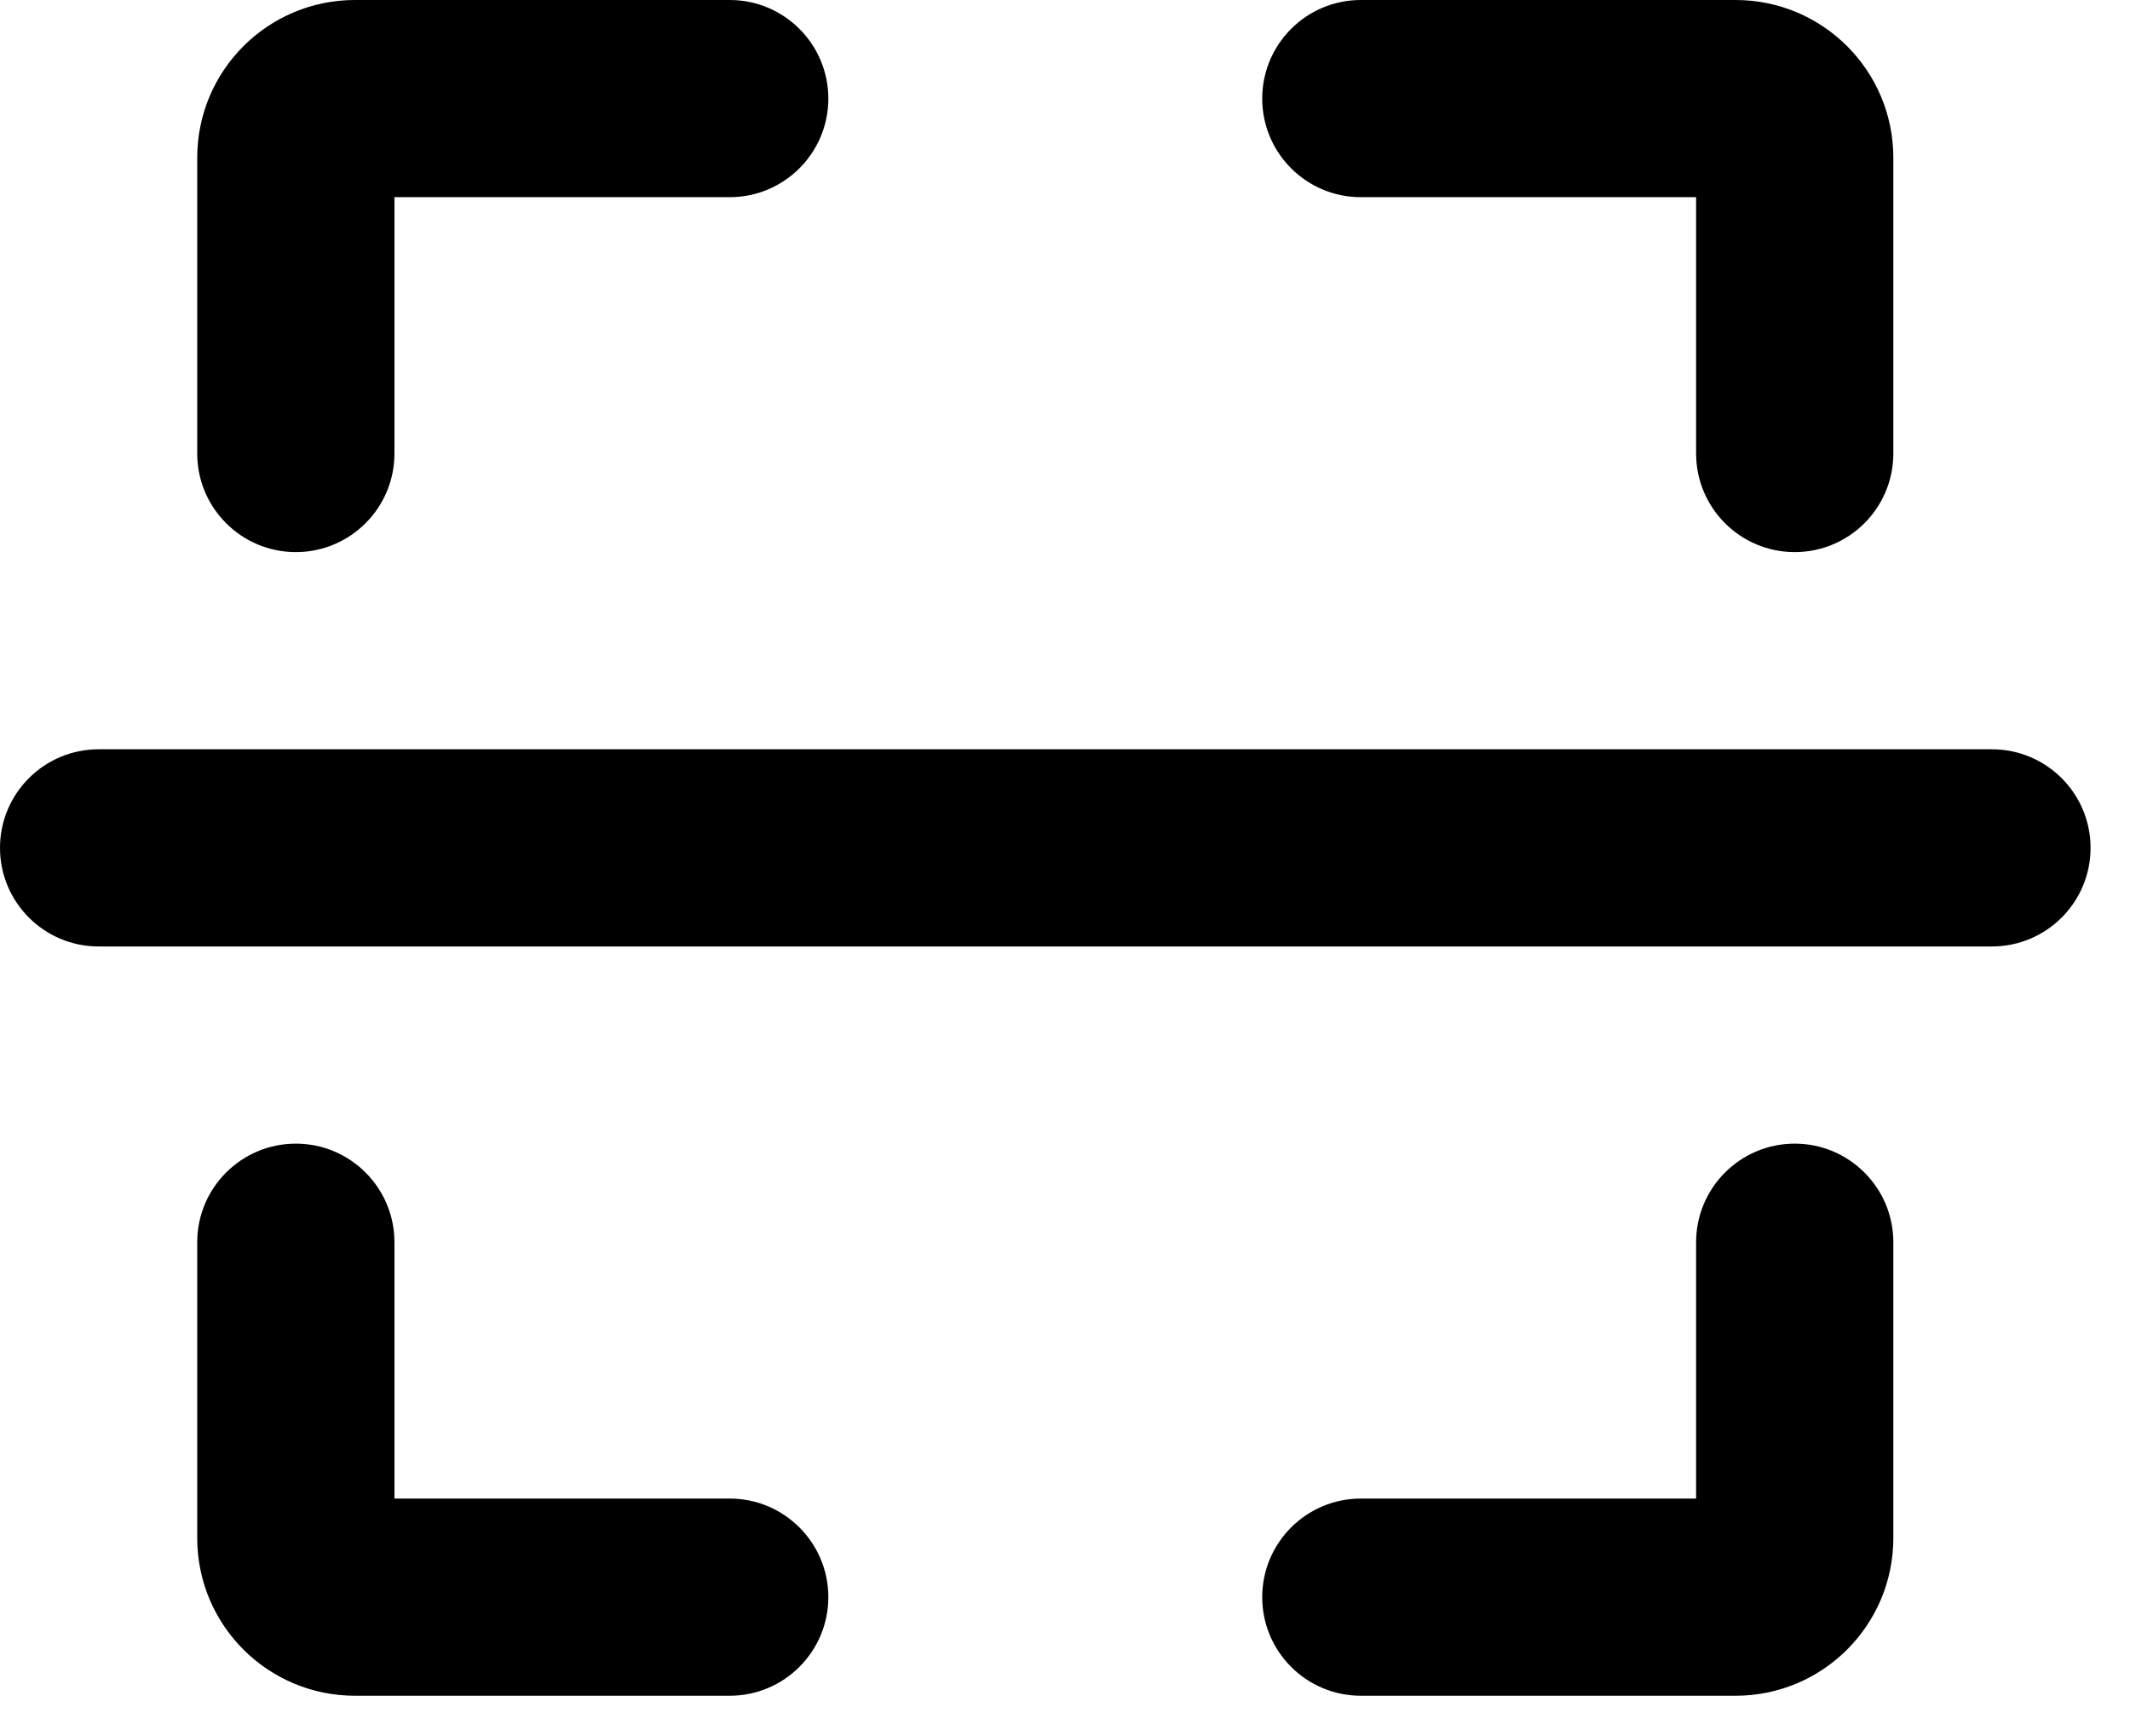
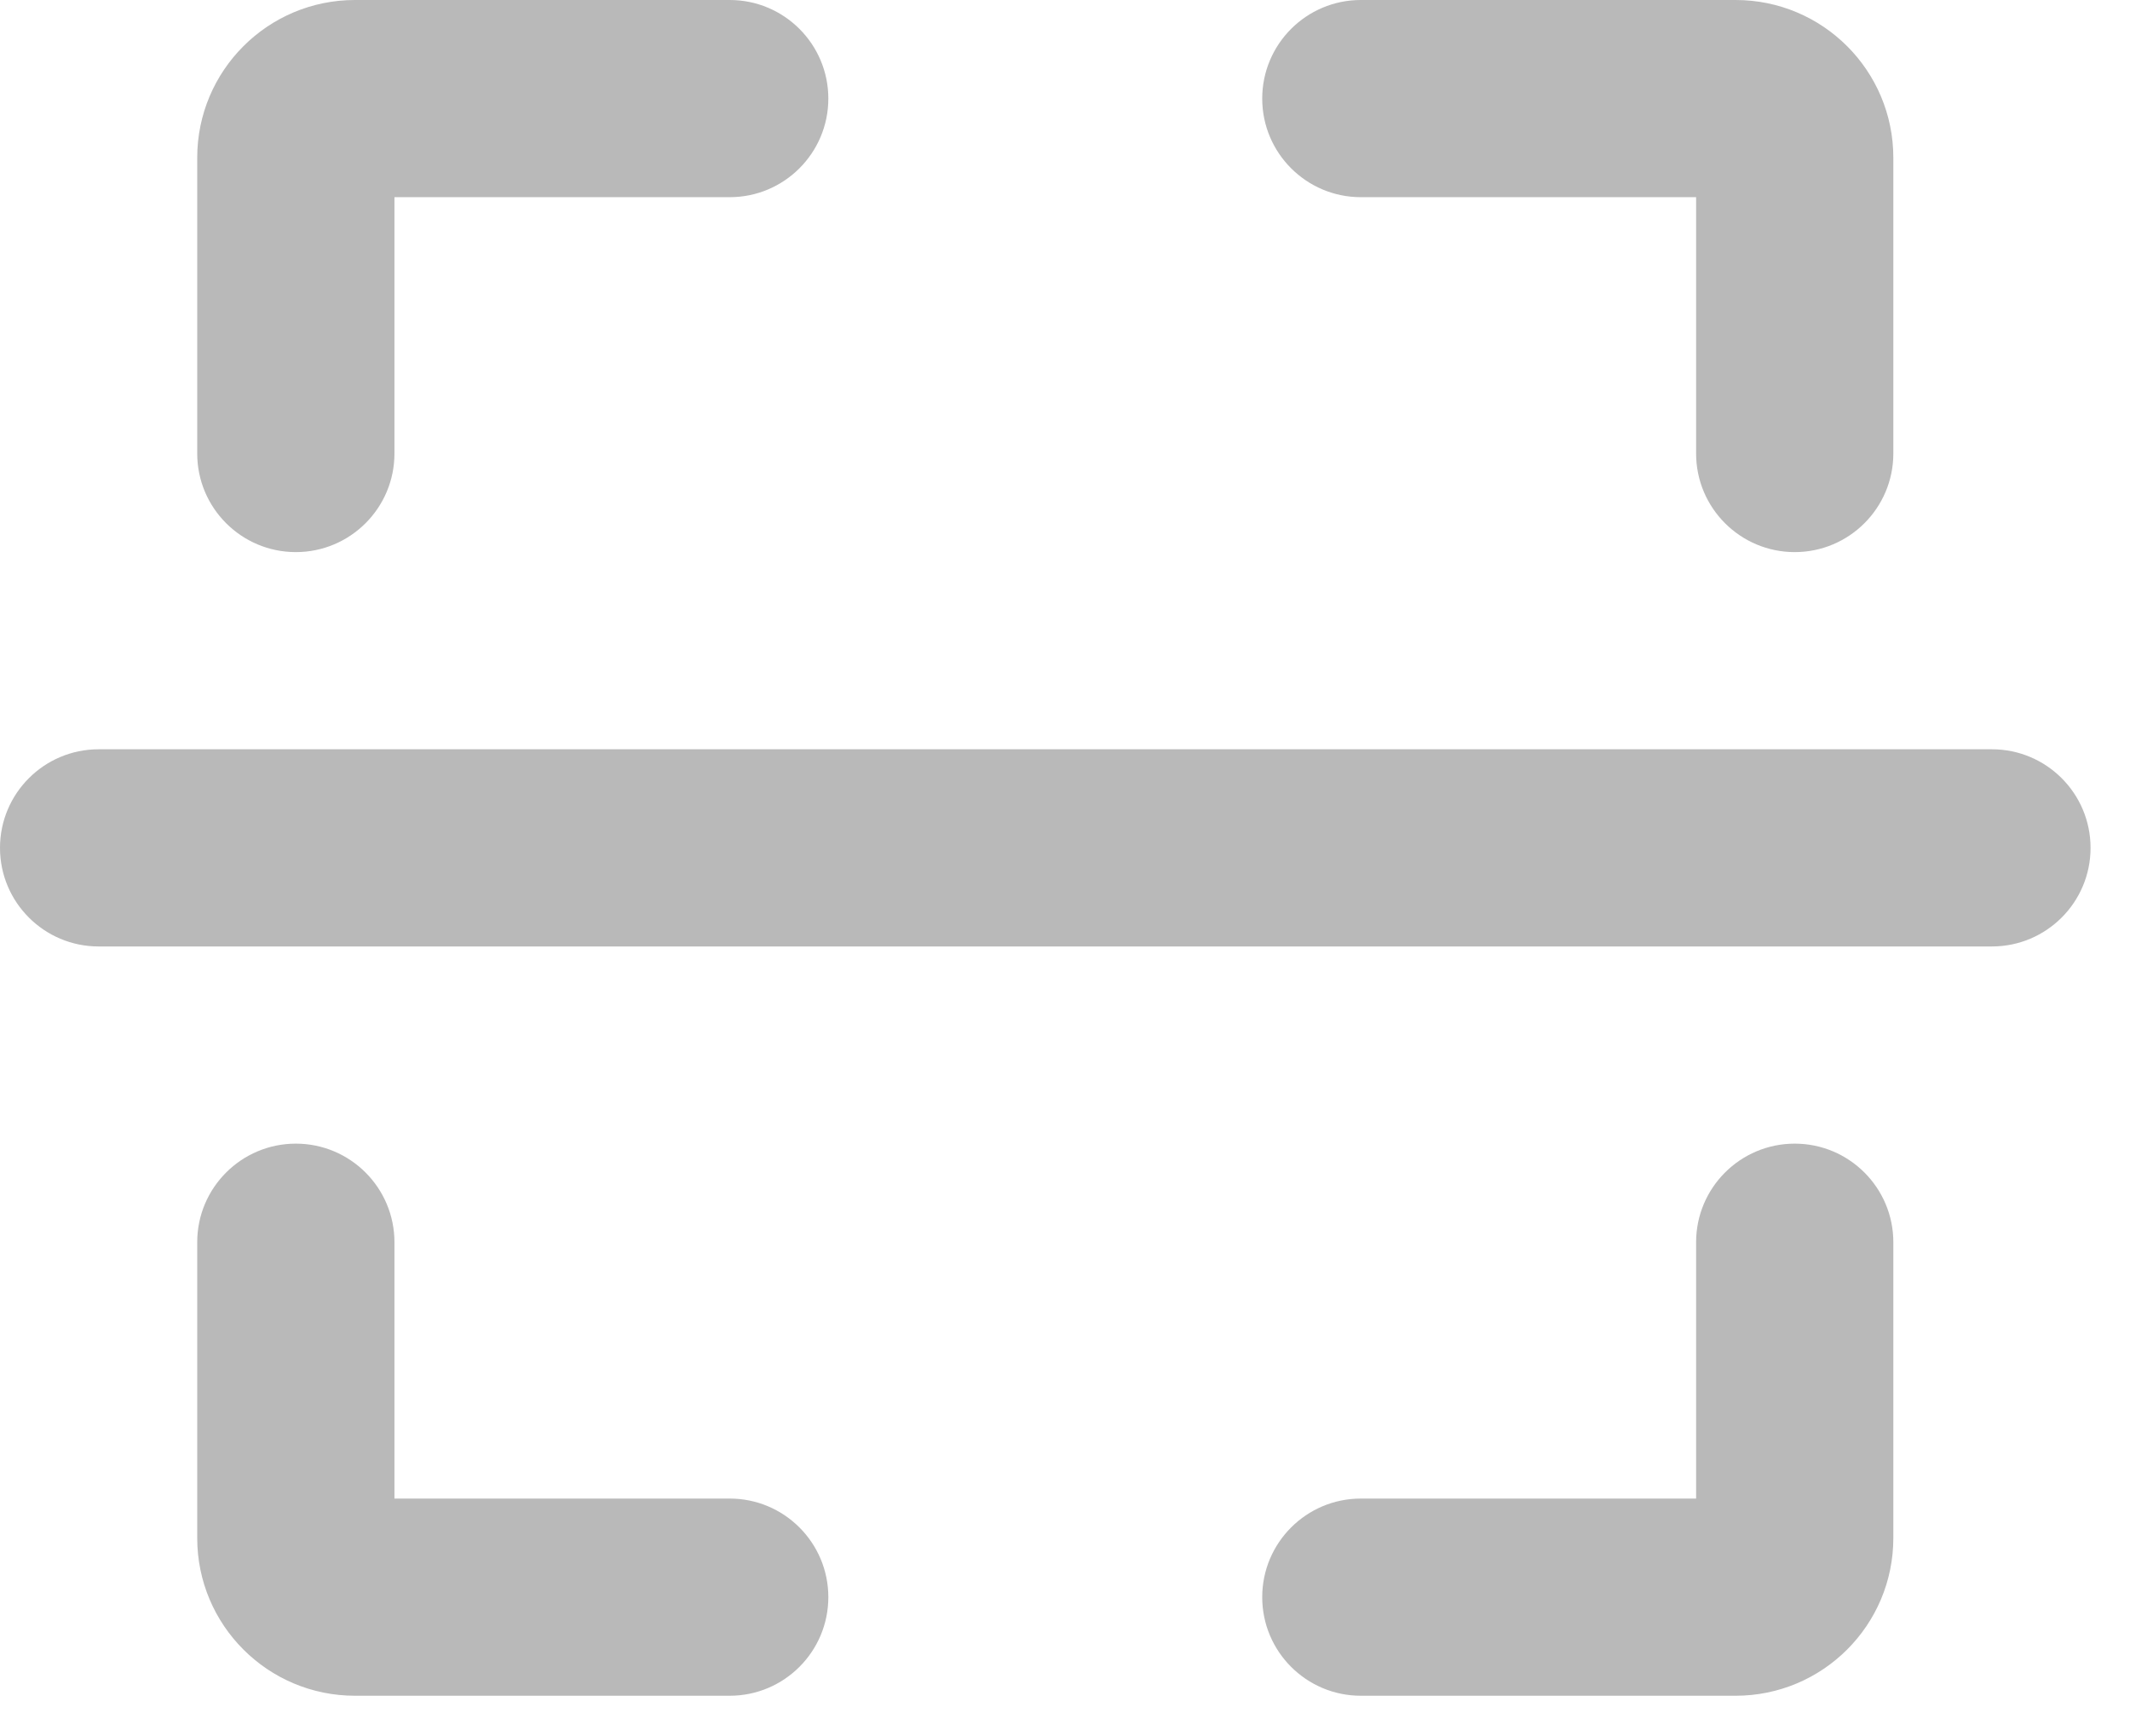
<svg xmlns="http://www.w3.org/2000/svg" width="27px" height="22px" viewBox="0 0 27 22" version="1.1">
  <g id="Page-1" stroke="none" stroke-width="1" fill="none" fill-rule="evenodd">
-     <g id="scan" fill="#000000">
+     <g id="scan" fill="#B9B9B9">
      <path d="M5,2.5 L5,5.75 C5,6.44 4.44,7 3.75,7 C3.06,7 2.5,6.44 2.5,5.75 L2.5,2 C2.5,0.895 3.395,-8.8817842e-16 4.5,0 L9.25,2.66453526e-15 C9.94,2.66453526e-15 10.5,0.56 10.5,1.25 C10.5,1.94 9.94,2.5 9.25,2.5 L5,2.5 Z M5,19 L9.25,19 C9.94,19 10.5,19.56 10.5,20.25 C10.5,20.94 9.94,21.5 9.25,21.5 L4.5,21.5 C3.395,21.5 2.5,20.605 2.5,19.5 L2.5,15.75 C2.5,15.06 3.06,14.5 3.75,14.5 C4.44,14.5 5,15.06 5,15.75 L5,19 Z M21.5,2.5 L17.25,2.5 C16.56,2.5 16,1.94 16,1.25 C16,0.56 16.56,1.3580248e-12 17.25,1.3580248e-12 L22,1.35713663e-12 C23.105,1.35713663e-12 24,0.895 24,2 L24,5.75 C24,6.44 23.44,7 22.75,7 C22.06,7 21.5,6.44 21.5,5.75 L21.5,2.5 Z M21.5,19 L21.5,15.75 C21.5,15.06 22.06,14.5 22.75,14.5 C23.44,14.5 24,15.06 24,15.75 L24,19.5 C24,20.605 23.105,21.5 22,21.5 L17.25,21.5 C16.56,21.5 16,20.94 16,20.25 C16,19.56 16.56,19 17.25,19 L21.5,19 Z M1.25,9.5 L25.25,9.5 C25.94,9.5 26.5,10.06 26.5,10.75 C26.5,11.44 25.94,12 25.25,12 L1.25,12 C0.56,12 8.45442189e-17,11.44 0,10.75 C-8.45442189e-17,10.06 0.56,9.5 1.25,9.5 Z" id="Shape" />
    </g>
  </g>
</svg>
